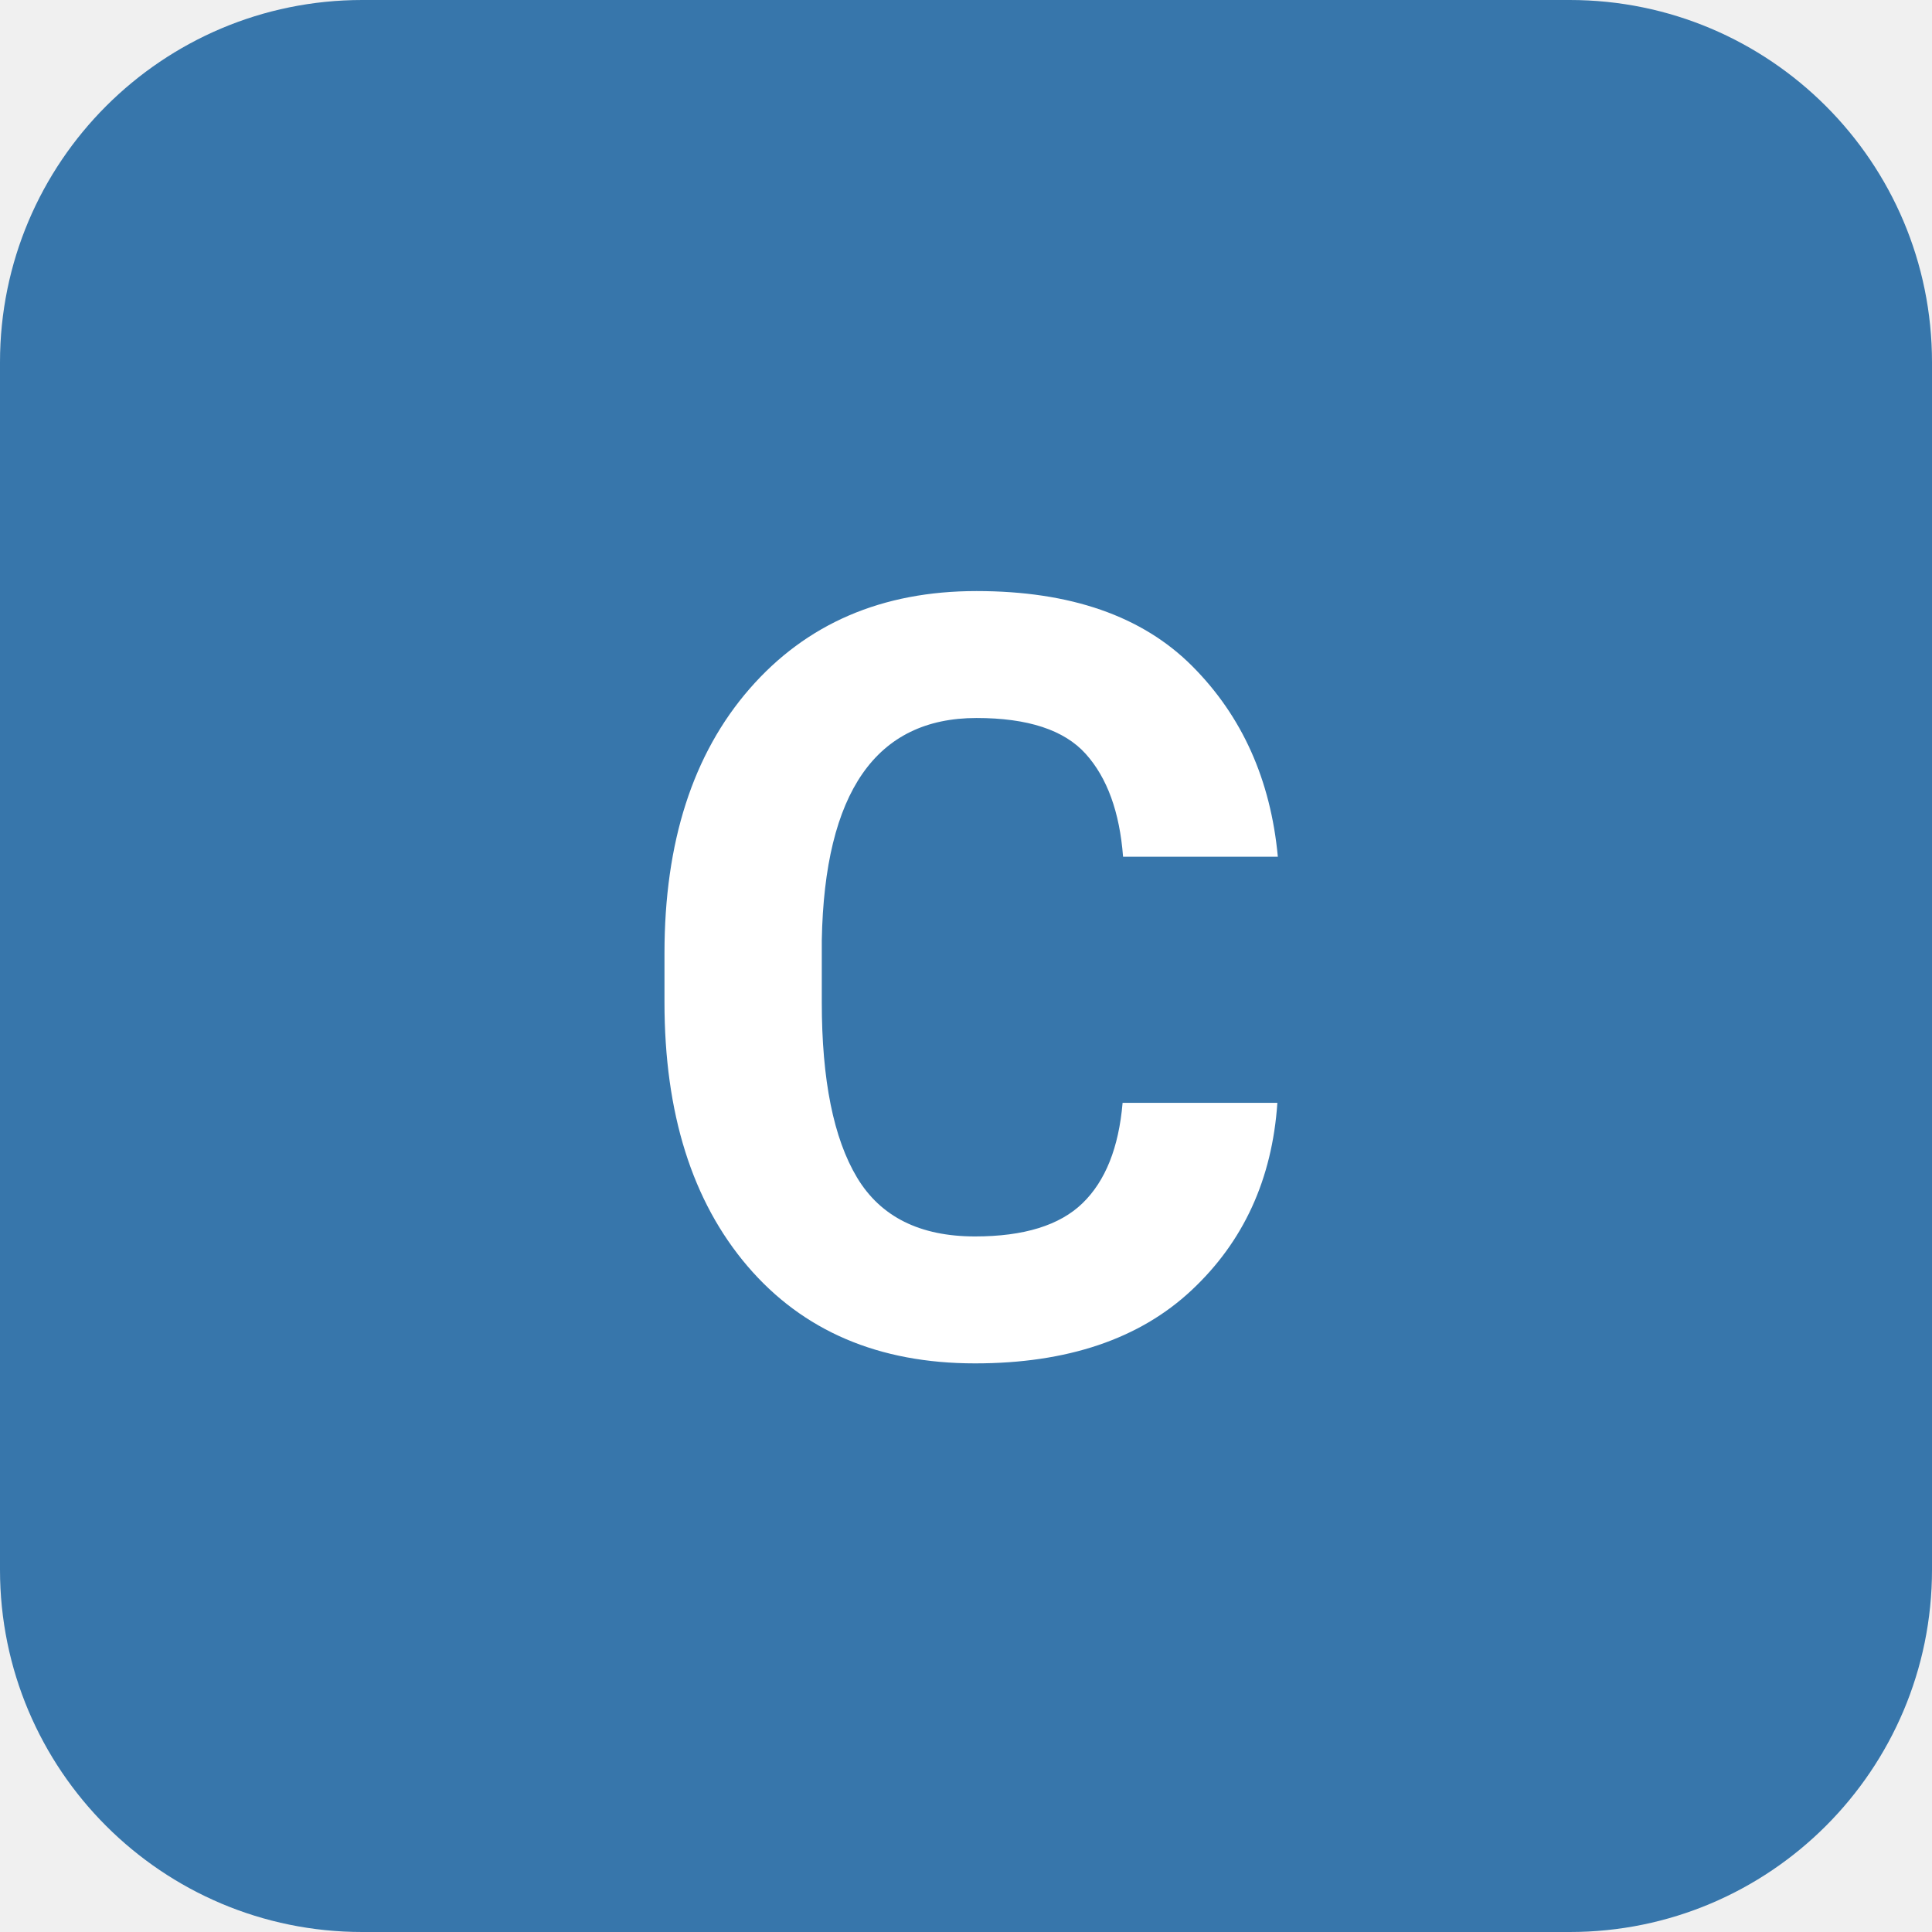
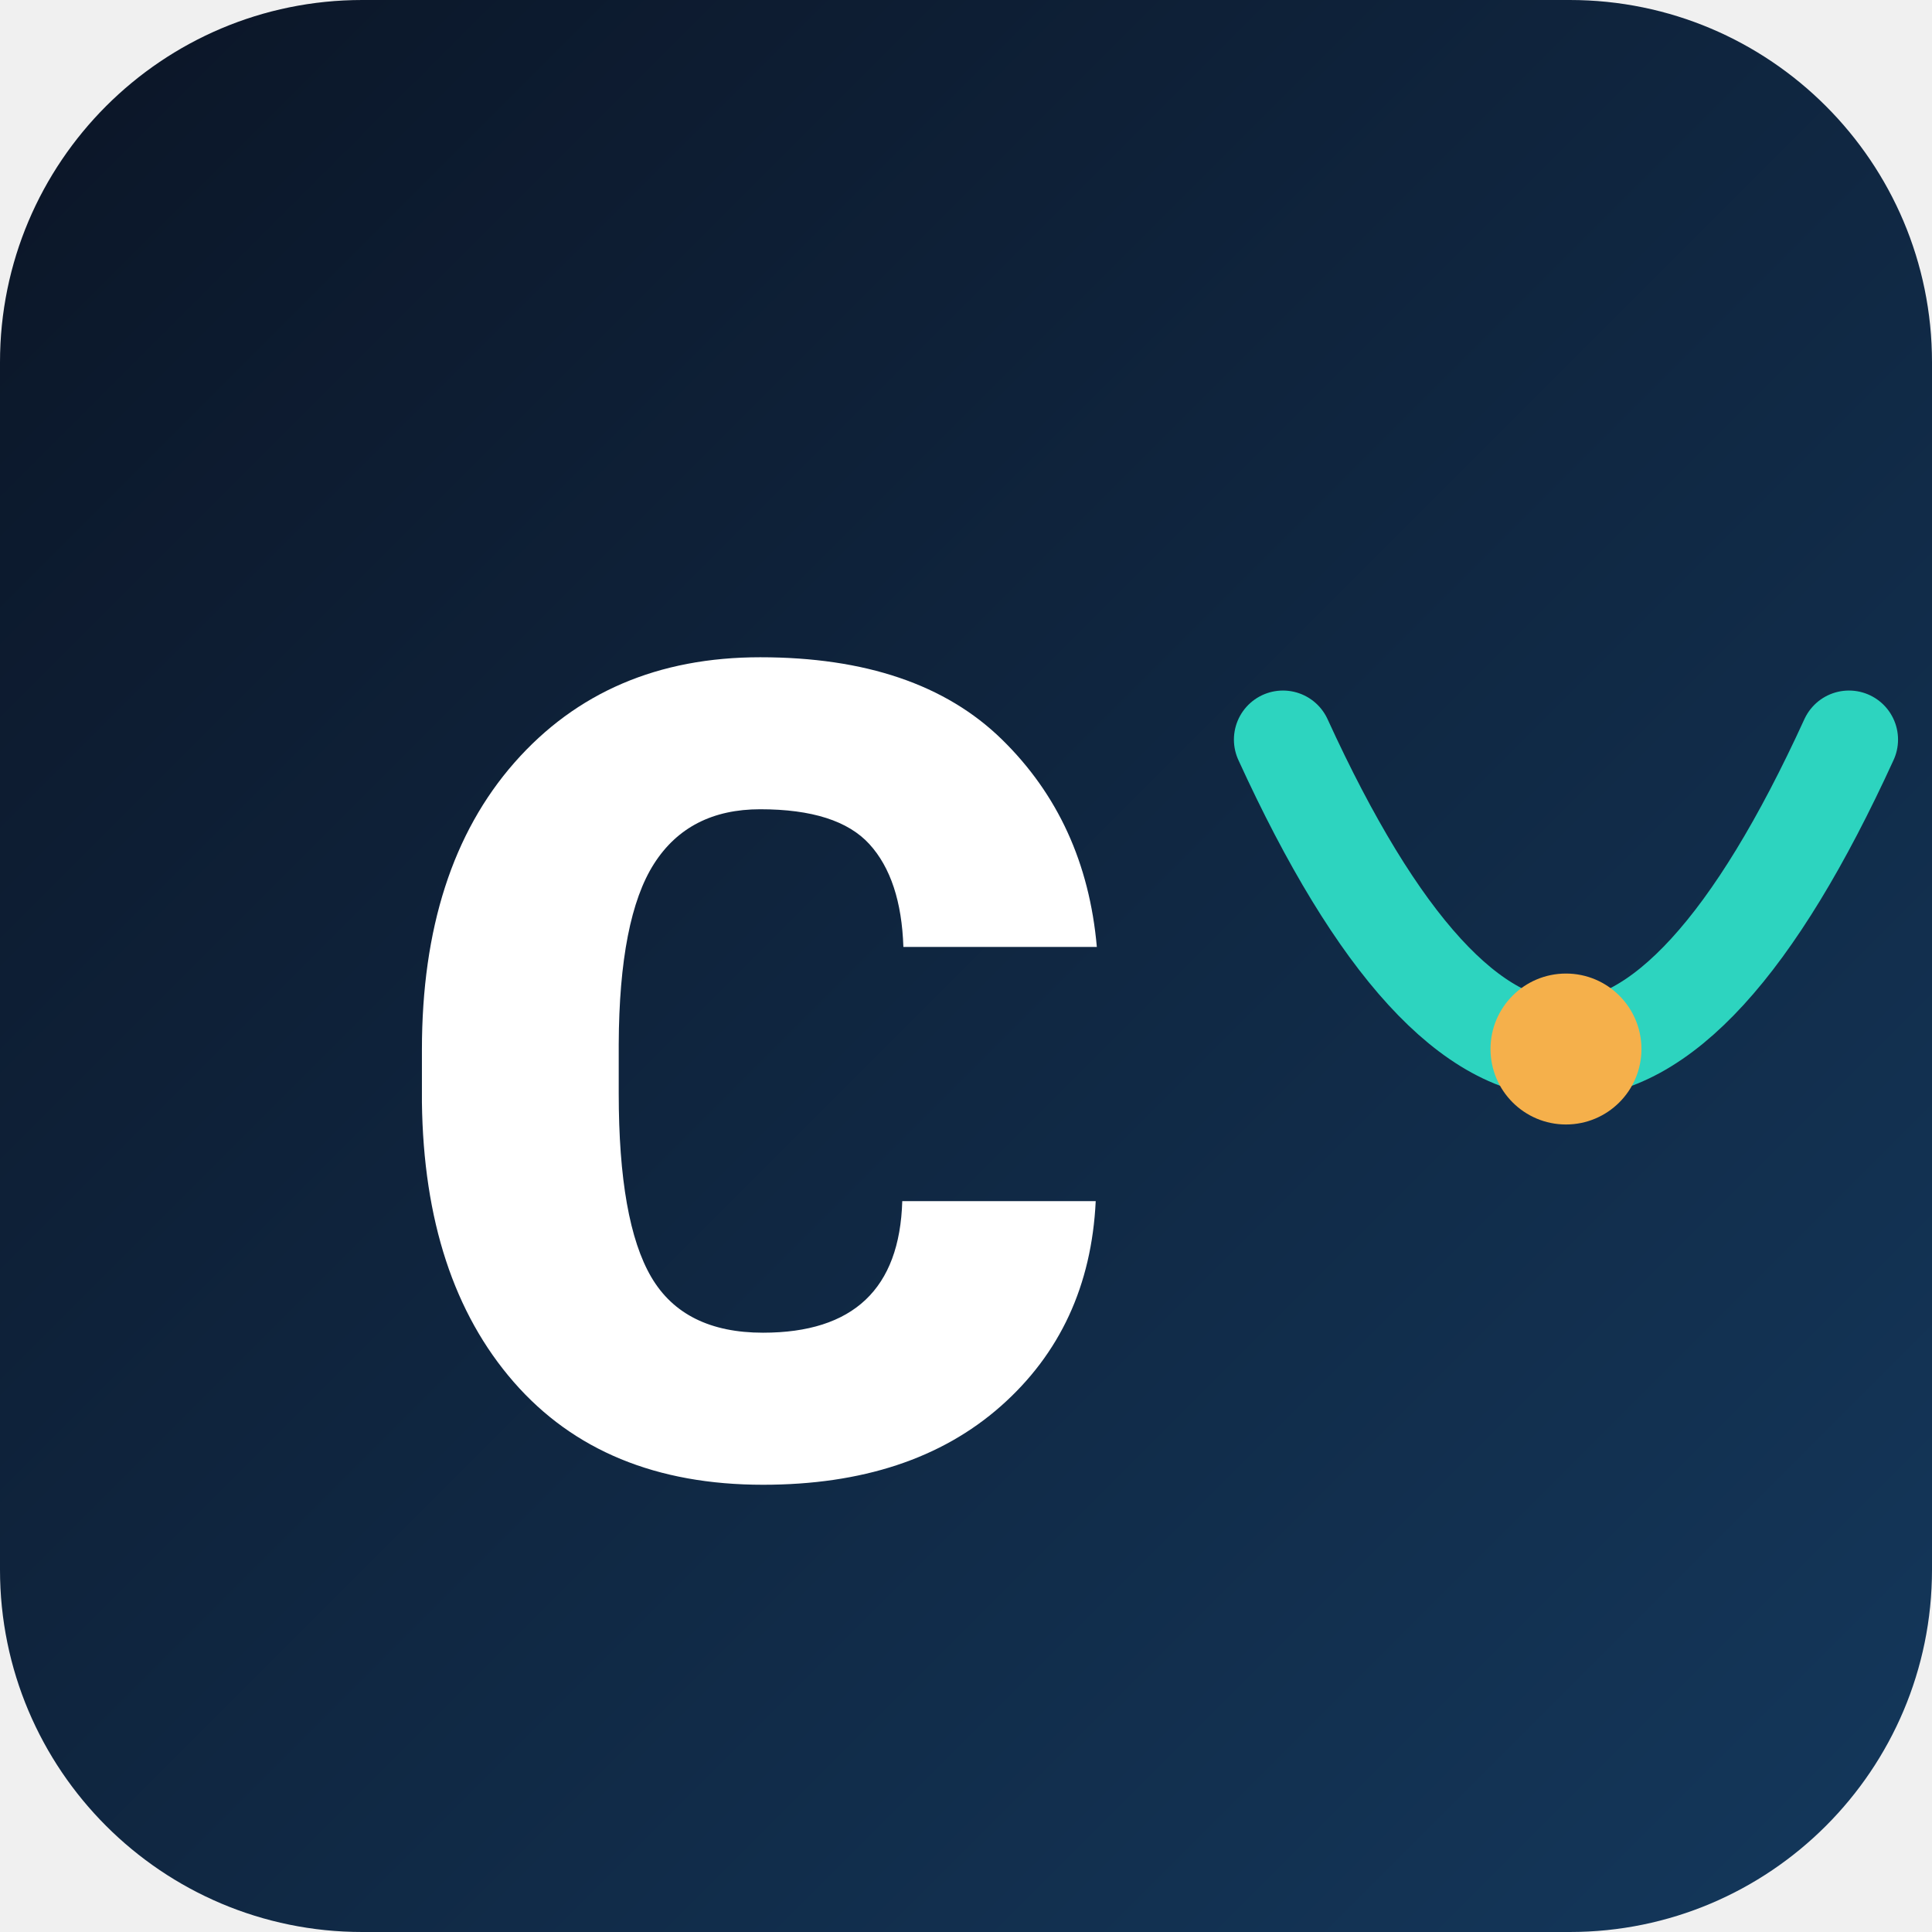
- <svg xmlns="http://www.w3.org/2000/svg" viewBox="0 0 512 512" width="512" height="512" role="img" aria-label="convexfolio logo">
-   <rect width="512" height="512" rx="96" fill="#3776AB" />
-   <text x="50%" y="55%" text-anchor="middle" dominant-baseline="middle" font-family="ui-sans-serif, system-ui, -apple-system, Segoe UI, Roboto, Helvetica, Arial, sans-serif" font-size="280" font-weight="700" fill="#FFFFFF">C</text>
+ <svg xmlns="http://www.w3.org/2000/svg" viewBox="0 0 512 512" role="img" aria-label="convexfolio logo">
+   <defs>
+     <linearGradient id="cf-bg" x1="0" y1="0" x2="512" y2="512" gradientUnits="userSpaceOnUse">
+       <stop offset="0" stop-color="#0B1526" />
+       <stop offset="1" stop-color="#14385C" />
+     </linearGradient>
+   </defs>
+   <rect width="512" height="512" rx="96" fill="url(#cf-bg)" />
+   <text x="200" y="288" text-anchor="middle" dominant-baseline="central" font-family="ui-sans-serif, system-ui, -apple-system, Segoe UI, Roboto, Helvetica, Arial, sans-serif" font-size="300" font-weight="800" letter-spacing="-8" fill="#FFFFFF">C</text>
+   <path d="M 340 196 Q 415 360 490 196" fill="none" stroke="#2DD4BF" stroke-width="26" stroke-linecap="round" />
+   <circle cx="415" cy="278" r="20" fill="#F5B04B" />
</svg>
